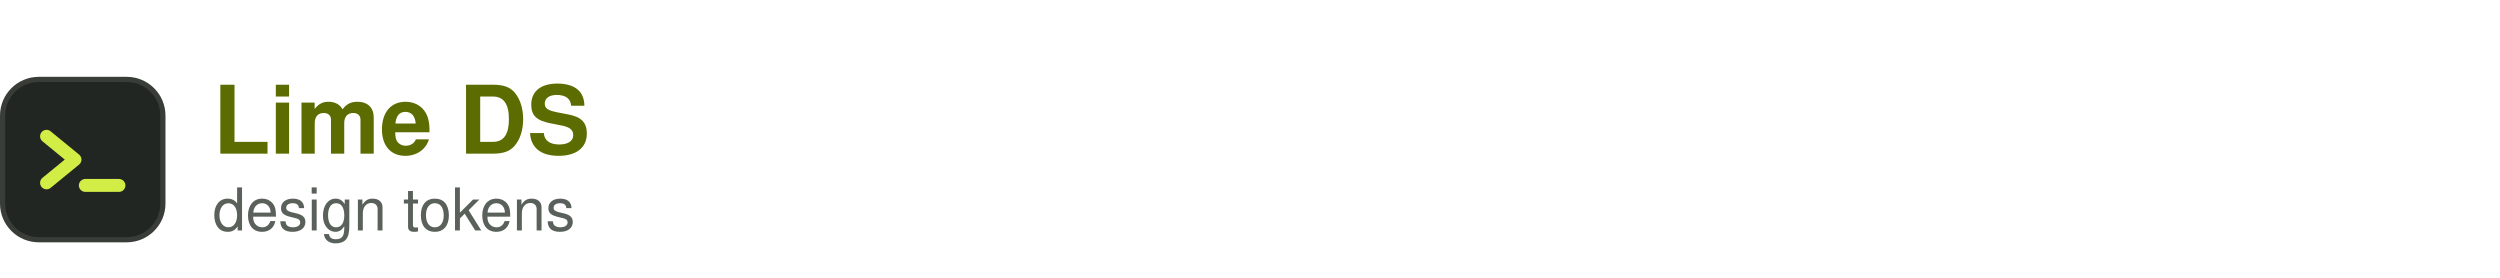
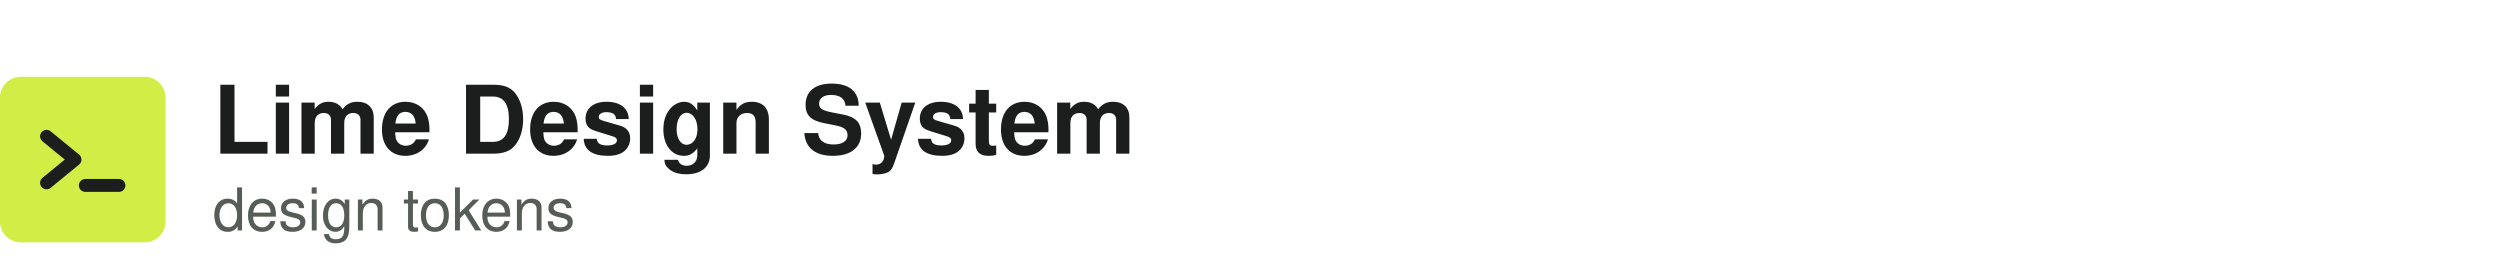
<svg xmlns="http://www.w3.org/2000/svg" width="846" height="94" viewBox="0 0 846 94">
  <g transform="translate(0 26) scale(.875)">
-     <rect x="1" y="1" width="62" height="62" rx="14" fill="#222623" stroke="#383d37" stroke-width="2" />
-     <g fill="none" stroke="#d2ee46" stroke-width="5" stroke-linecap="round" stroke-linejoin="round">
+     <rect x="0" y="0" width="64" height="64" rx="8" fill="#d2ee46" />
+     <g fill="none" stroke="#1b1e1c" stroke-width="5" stroke-linecap="round" stroke-linejoin="round">
      <polyline points="18,23 29,32 18,41" />
      <line x1="33" y1="42" x2="46" y2="42" />
    </g>
  </g>
-   <text x="72" y="52" style="font:600 32px -apple-system, BlinkMacSystemFont, 'Segoe UI', Helvetica, Arial, sans-serif" fill="#5d6c00">Lime DS</text>
-   <text x="72" y="78" style="font:400 20px -apple-system, BlinkMacSystemFont, 'Segoe UI', Helvetica, Arial, sans-serif" fill="#5a615a">design tokens</text>
+   <text x="72" y="52" style="font:700 32px -apple-system, BlinkMacSystemFont, 'Segoe UI', Helvetica, Arial, sans-serif" fill="#1b1e1c">Lime Design System</text>
+   <text x="72" y="78" style="font:400 20px -apple-system, BlinkMacSystemFont, 'Segoe UI', Helvetica, Arial, sans-serif" fill="#565d56">design tokens</text>
</svg>
